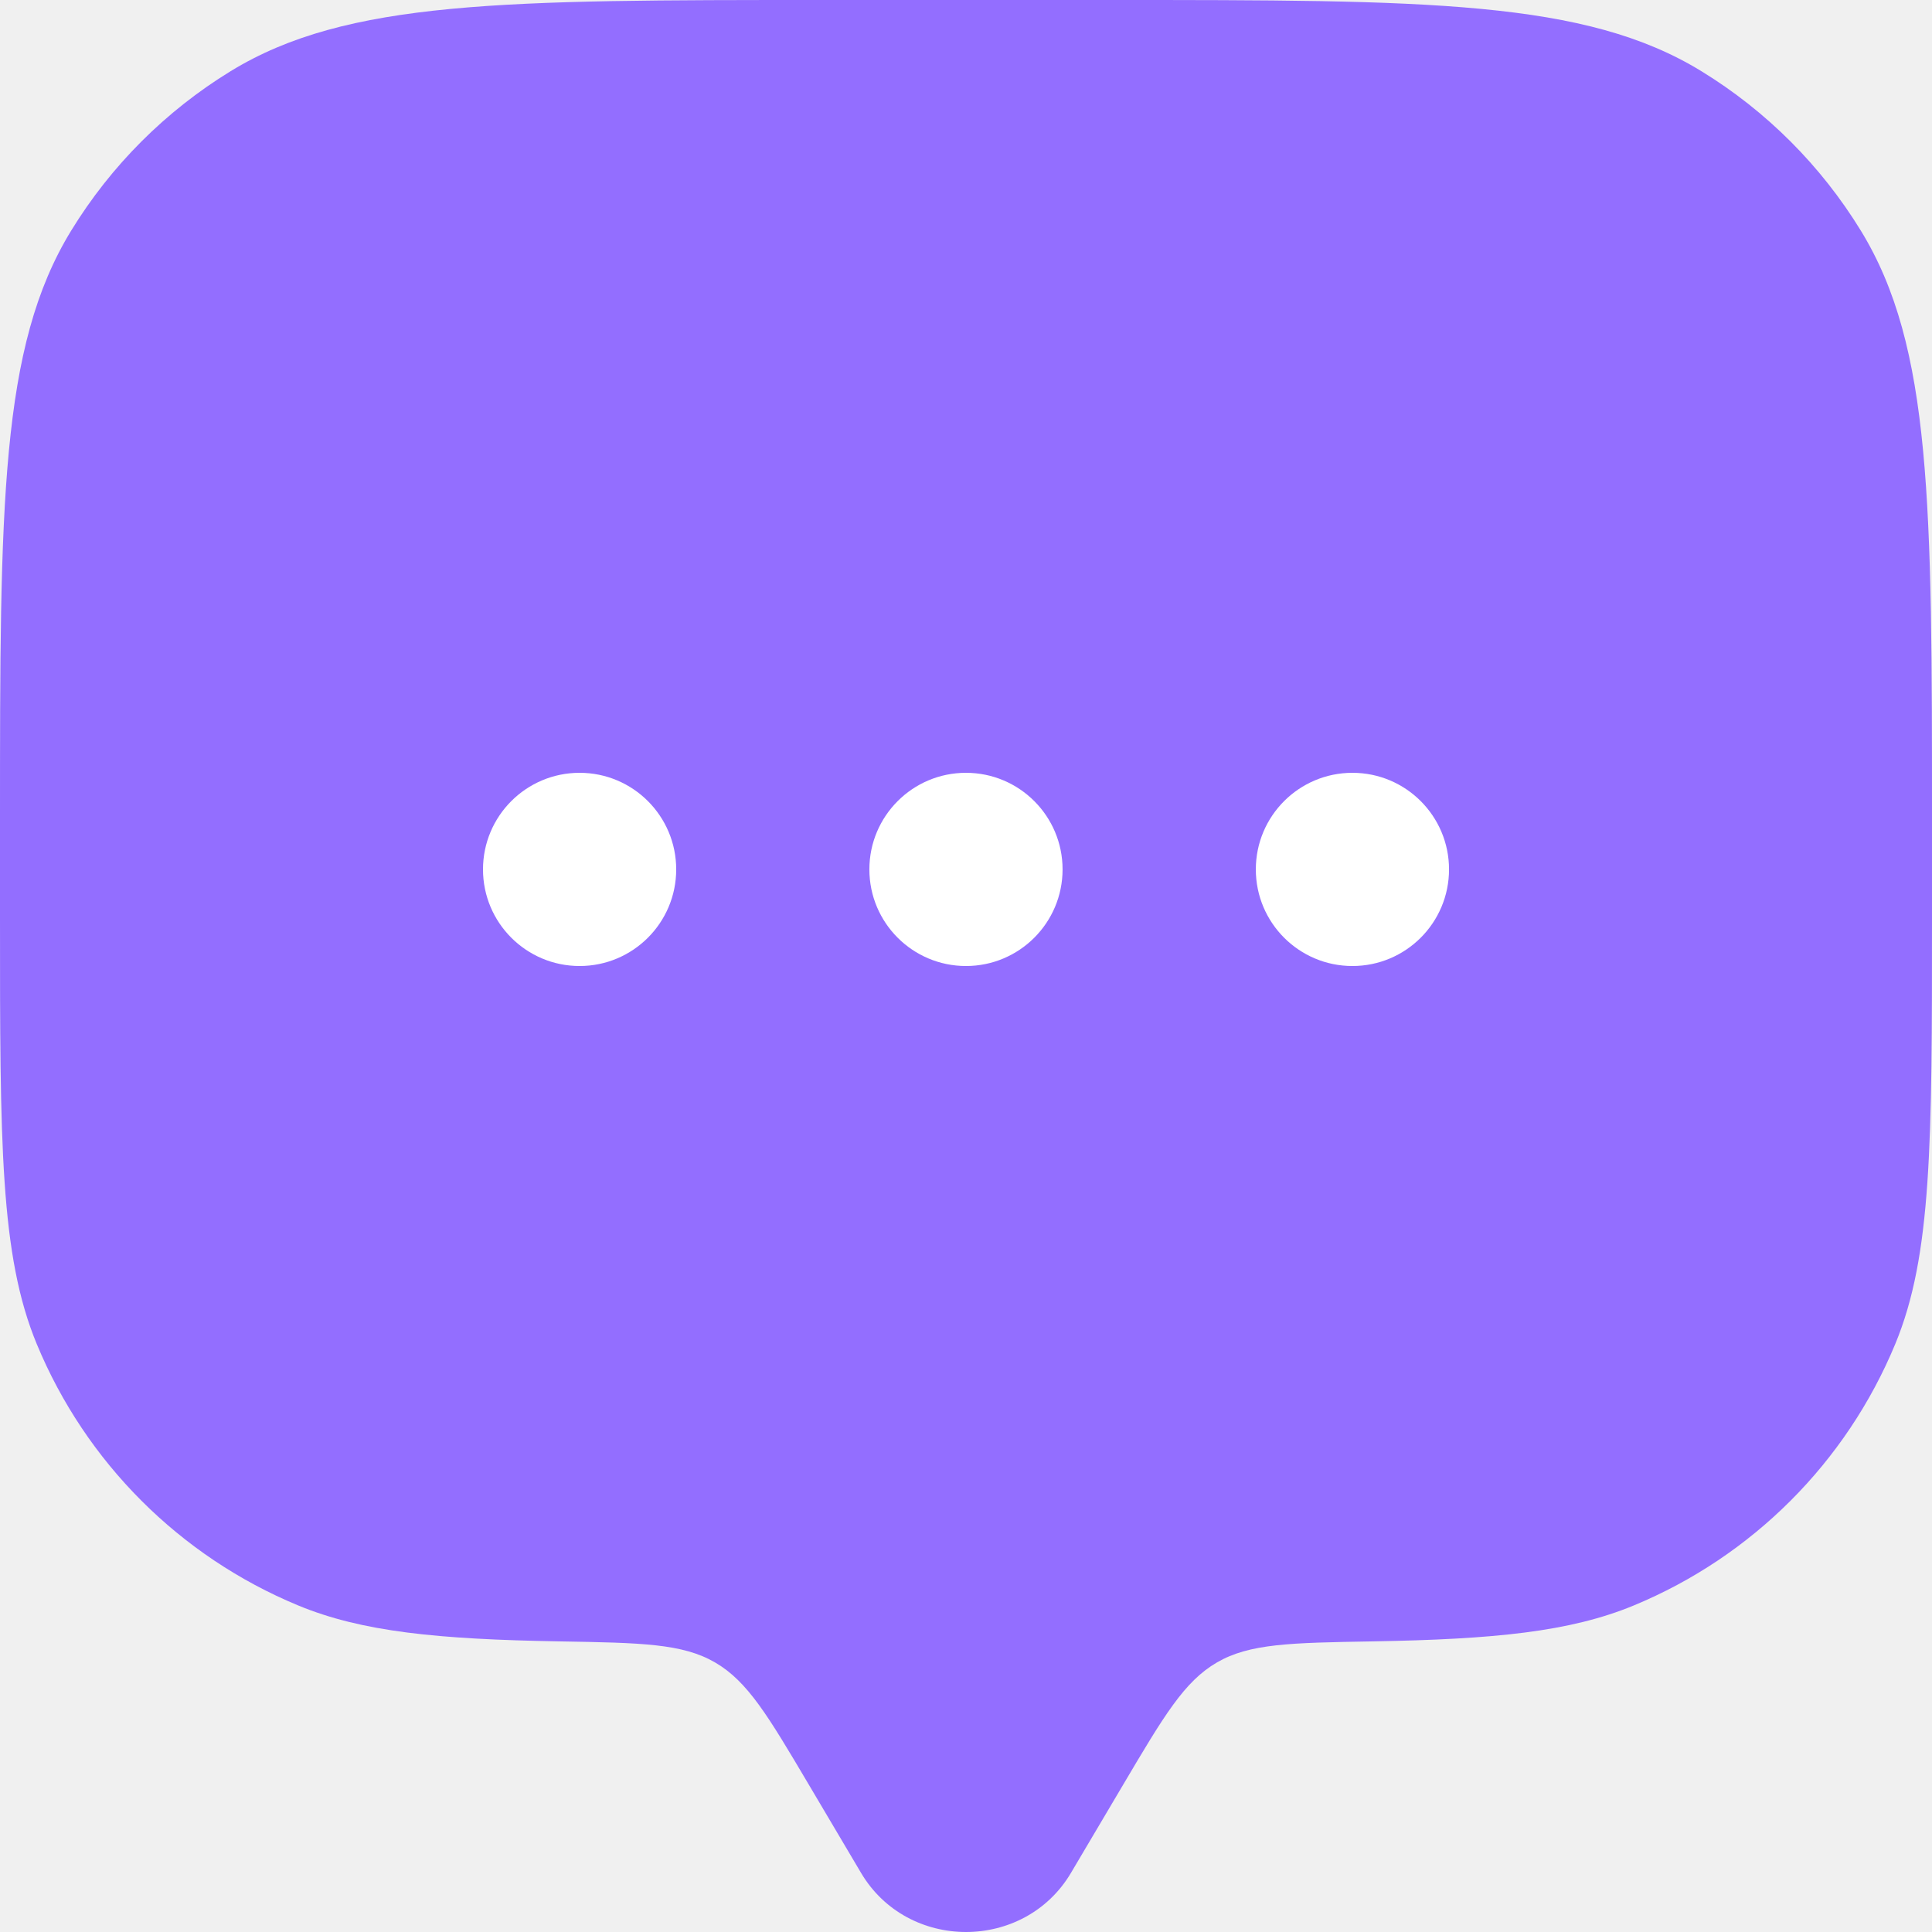
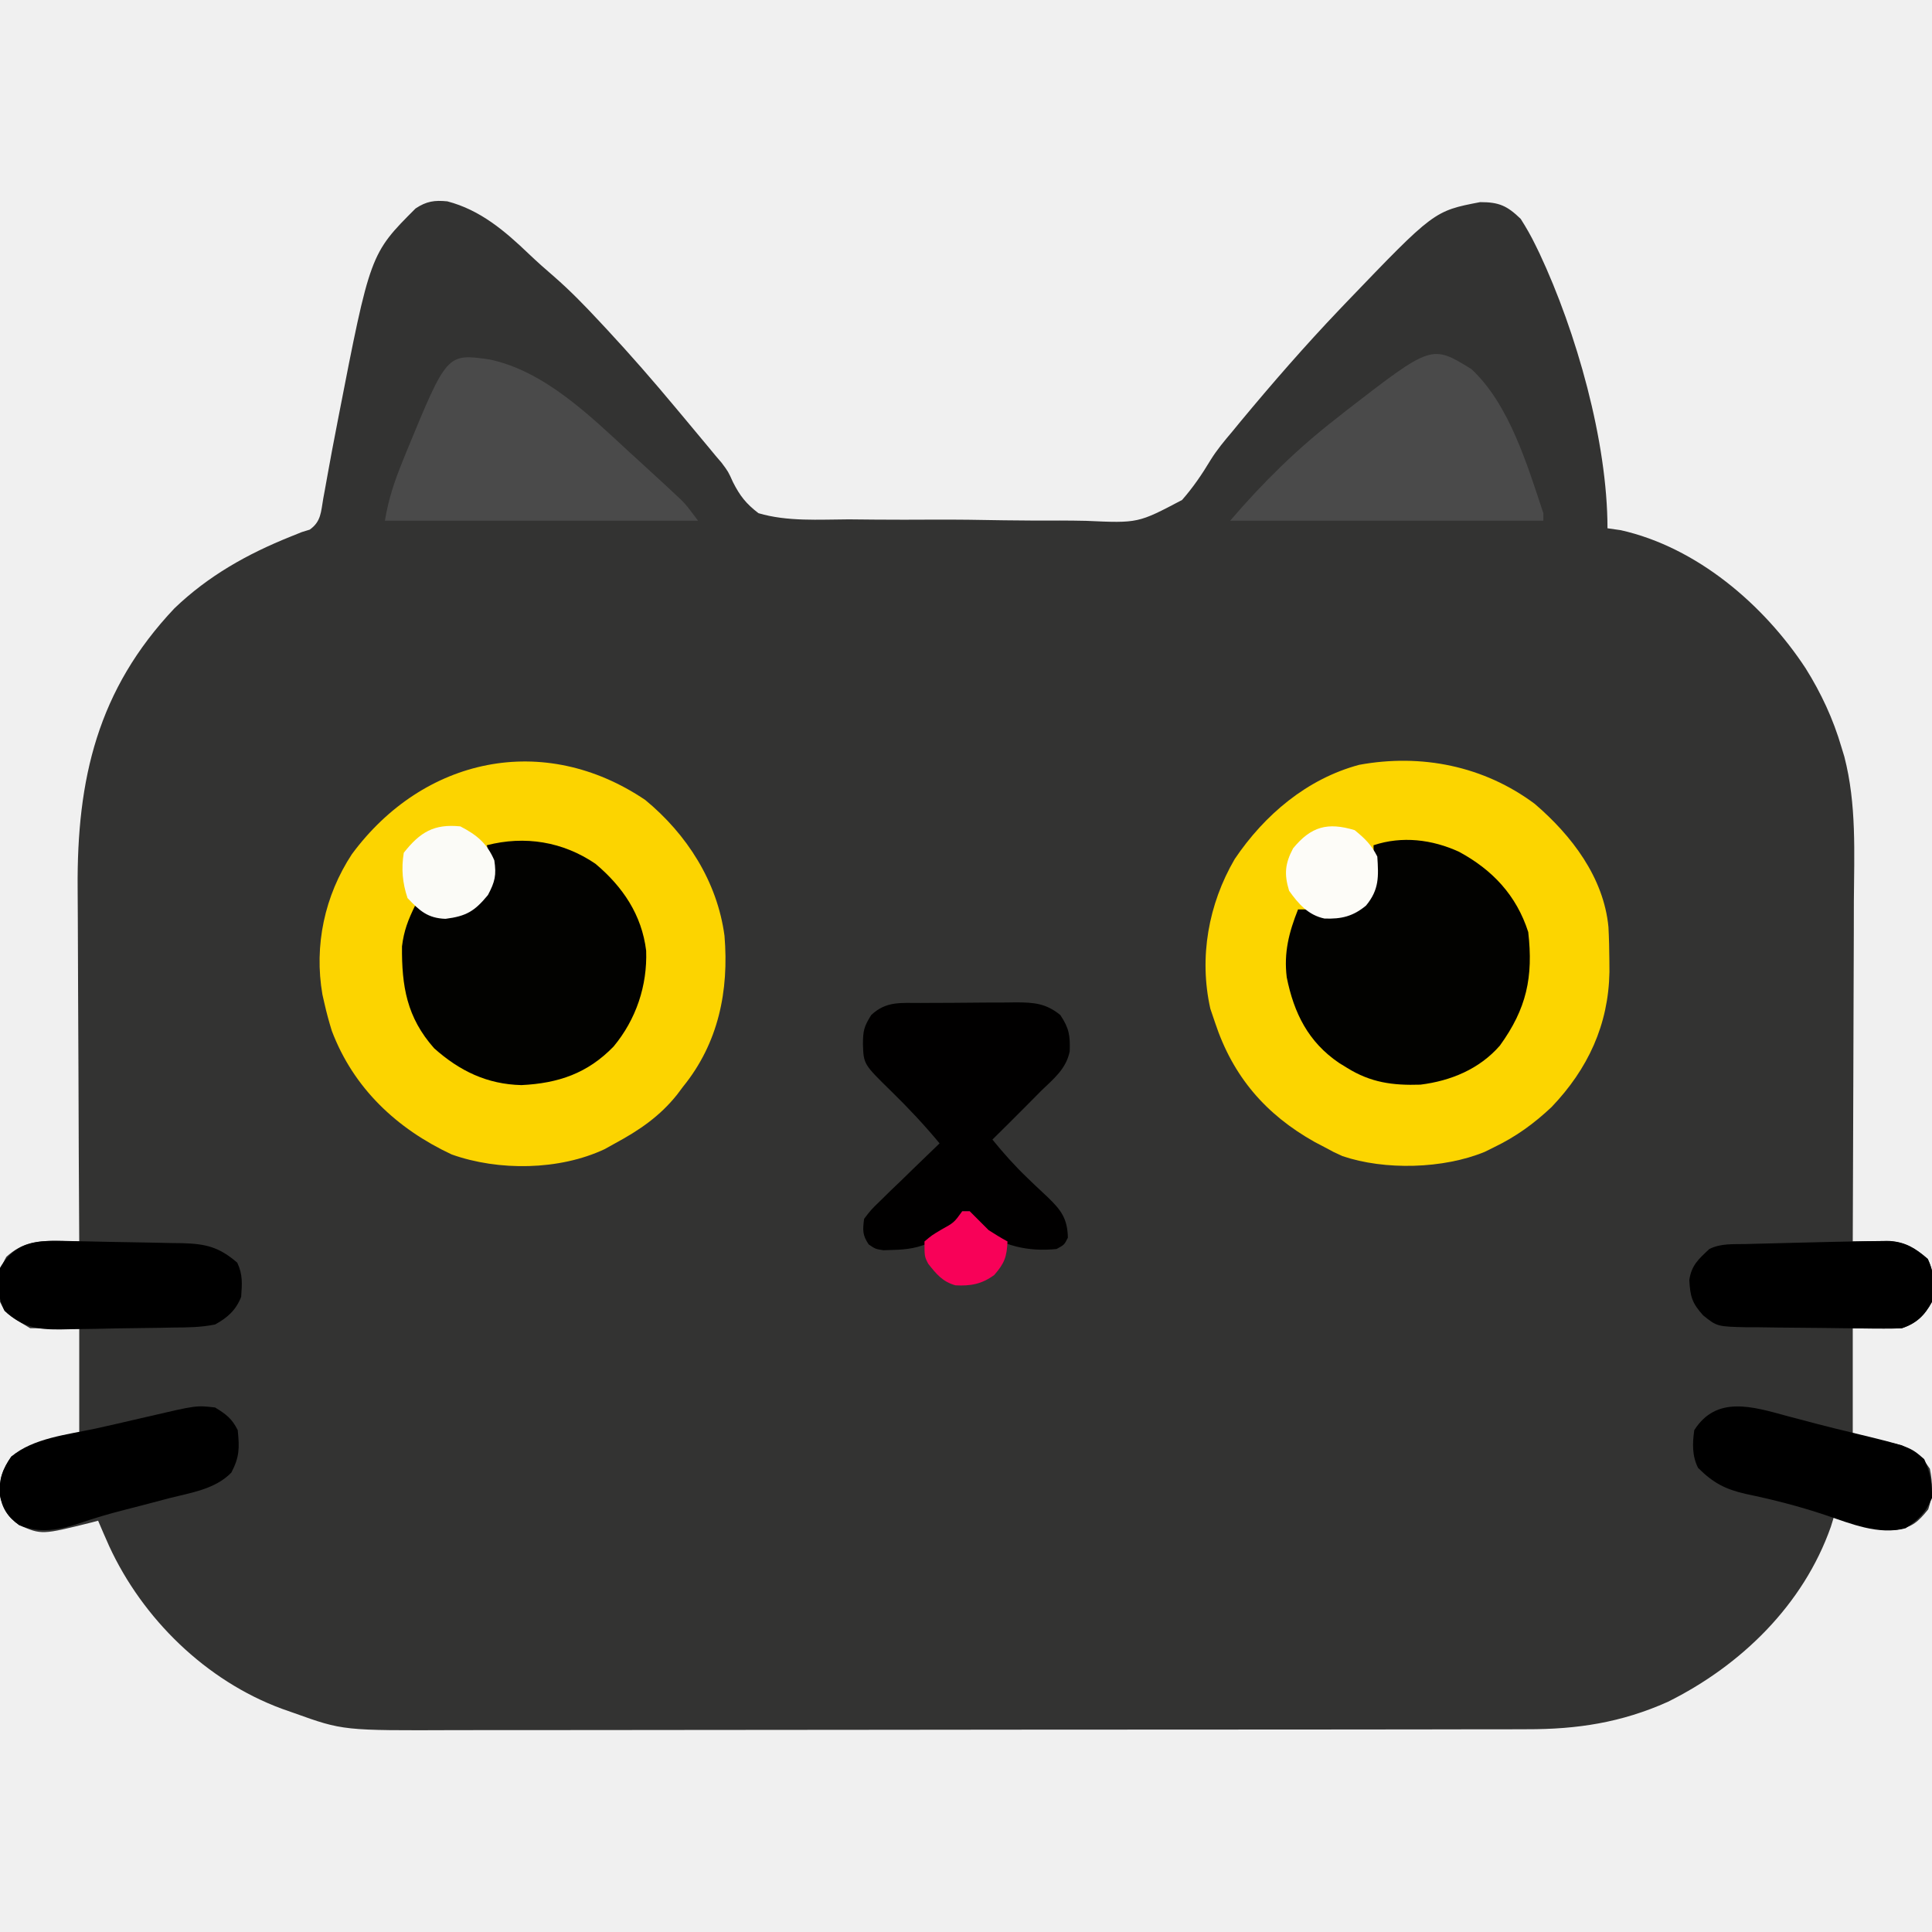
- <svg xmlns="http://www.w3.org/2000/svg" width="300" height="300" viewBox="0 0 300 300" fill="none">
-   <path d="M174.433 277.078L166.301 290.817C159.053 303.061 140.948 303.061 133.7 290.817L125.568 277.078C119.261 266.422 116.108 261.096 111.042 258.148C105.977 255.202 99.599 255.092 86.844 254.873C68.014 254.548 56.204 253.394 46.299 249.292C27.922 241.679 13.321 227.08 5.709 208.702C-4.47037e-07 194.92 0 177.446 0 142.501V127.5C0 78.399 -8.94073e-07 53.848 11.052 35.813C17.236 25.721 25.721 17.236 35.813 11.052C53.848 -8.94073e-07 78.399 0 127.5 0H172.501C221.602 0 246.152 -8.94073e-07 264.188 11.052C274.281 17.236 282.765 25.721 288.949 35.813C300.001 53.848 300.001 78.399 300.001 127.5V142.501C300.001 177.446 300.001 194.92 294.292 208.702C286.68 227.08 272.08 241.679 253.702 249.292C243.797 253.394 231.988 254.548 213.157 254.873C200.401 255.092 194.024 255.202 188.959 258.148C183.893 261.094 180.739 266.422 174.433 277.078Z" fill="#936EFF" />
-   <path d="M225.004 135.002C225.004 143.287 218.288 150.002 210.004 150.002C201.719 150.002 195.004 143.287 195.004 135.002C195.004 126.717 201.719 120.002 210.004 120.002C218.288 120.002 225.004 126.717 225.004 135.002Z" fill="white" />
-   <path d="M164.996 135.002C164.996 143.287 158.281 150.002 149.996 150.002C141.712 150.002 134.996 143.287 134.996 135.002C134.996 126.717 141.712 120.002 149.996 120.002C158.281 120.002 164.996 126.717 164.996 135.002Z" fill="white" />
-   <path d="M105 135.002C105 143.287 98.284 150.002 90 150.002C81.716 150.002 75 143.287 75 135.002C75 126.717 81.716 120.002 90 120.002C98.284 120.002 105 126.717 105 135.002Z" fill="white" />
+ <svg xmlns="http://www.w3.org/2000/svg" version="1.1" width="512" height="512">
+   <path d="M0 0 C8.749 2.292 15.233 7.848 21.645 13.98 C23.819 16.046 26.018 18.004 28.293 19.953 C32.525 23.636 36.376 27.599 40.195 31.703 C40.89 32.446 41.585 33.189 42.3 33.955 C48.553 40.684 54.565 47.586 60.445 54.641 C61.021 55.327 61.596 56.013 62.188 56.72 C64.029 58.919 65.863 61.122 67.695 63.328 C68.25 63.993 68.804 64.657 69.375 65.342 C69.919 66.001 70.463 66.661 71.023 67.34 C71.837 68.291 71.837 68.291 72.668 69.261 C74.445 71.641 74.445 71.641 75.688 74.409 C77.556 78.08 79.157 80.116 82.445 82.641 C90.09 84.905 98.505 84.312 106.395 84.277 C108.773 84.297 111.152 84.32 113.531 84.345 C118.514 84.384 123.494 84.38 128.477 84.349 C134.837 84.315 141.189 84.402 147.548 84.525 C152.462 84.602 157.373 84.605 162.288 84.587 C164.63 84.589 166.972 84.616 169.314 84.669 C183.046 85.291 183.046 85.291 194.698 79.145 C197.601 75.846 199.999 72.328 202.255 68.563 C203.948 65.829 205.929 63.467 208.008 61.016 C208.714 60.155 209.421 59.293 210.148 58.406 C218.615 48.211 227.297 38.231 236.445 28.641 C237.032 28.025 237.619 27.41 238.224 26.775 C261.477 2.555 261.477 2.555 273.703 0.207 C278.754 0.196 280.866 1.195 284.445 4.641 C285.933 6.98 287.183 9.164 288.383 11.641 C288.725 12.341 289.067 13.042 289.419 13.764 C299.183 34.573 307.445 63.614 307.445 86.641 C308.6 86.806 309.755 86.971 310.945 87.141 C331.134 91.662 348.881 106.871 359.961 123.758 C364.068 130.32 367.273 137.198 369.445 144.641 C369.826 145.887 369.826 145.887 370.214 147.158 C373.486 159.788 372.821 172.651 372.738 185.602 C372.733 188.205 372.728 190.808 372.725 193.411 C372.715 199.527 372.692 205.643 372.661 211.759 C372.628 218.731 372.611 225.703 372.596 232.676 C372.565 246.997 372.512 261.319 372.445 275.641 C373.27 275.626 374.095 275.612 374.945 275.597 C376.027 275.585 377.108 275.574 378.223 275.562 C379.295 275.548 380.367 275.533 381.472 275.519 C386.134 275.71 388.871 277.276 392.32 280.266 C394.105 284.032 394.214 287.563 393.445 291.641 C391.512 295.211 389.362 297.335 385.445 298.641 C381.155 298.641 376.865 298.641 372.445 298.641 C372.445 307.881 372.445 317.121 372.445 326.641 C378.88 328.126 378.88 328.126 385.445 329.641 C388.987 331.441 390.769 332.582 392.883 335.891 C393.657 339.678 393.675 342.988 392.445 346.641 C389.776 349.926 388.285 351.316 384.141 352.047 C378.129 352.272 372.981 350.887 367.445 348.641 C367.178 349.503 366.912 350.365 366.637 351.254 C359.358 371.946 342.816 388.025 323.445 397.641 C311.166 403.147 299.395 404.942 286.05 404.908 C284.716 404.912 283.383 404.916 282.049 404.922 C278.408 404.934 274.768 404.934 271.127 404.931 C267.191 404.931 263.255 404.942 259.319 404.952 C251.616 404.968 243.913 404.974 236.21 404.975 C229.944 404.976 223.678 404.98 217.413 404.986 C199.623 405.004 181.834 405.013 164.045 405.011 C163.087 405.011 162.129 405.011 161.142 405.011 C160.183 405.011 159.224 405.011 158.236 405.011 C142.702 405.01 127.168 405.029 111.633 405.058 C95.659 405.086 79.685 405.1 63.711 405.098 C54.752 405.098 45.793 405.103 36.835 405.125 C29.206 405.143 21.576 405.147 13.947 405.134 C10.061 405.127 6.174 405.127 2.288 405.144 C-27.638 405.27 -27.638 405.27 -40.555 400.641 C-41.659 400.252 -42.763 399.864 -43.901 399.464 C-63.968 392.045 -80.74 375.643 -89.617 356.391 C-90.621 354.15 -91.594 351.901 -92.555 349.641 C-93.088 349.785 -93.622 349.929 -94.172 350.078 C-107.51 353.401 -107.51 353.401 -113.484 350.801 C-116.565 348.612 -117.952 346.315 -118.617 342.703 C-118.824 338.653 -117.901 336.003 -115.555 332.641 C-110.555 329.641 -110.555 329.641 -97.555 326.641 C-97.555 317.401 -97.555 308.161 -97.555 298.641 C-101.845 298.641 -106.135 298.641 -110.555 298.641 C-116.983 294.783 -116.983 294.783 -118.555 291.641 C-119.255 287.087 -119.185 283.738 -116.867 279.703 C-112.624 275.918 -108.823 275.393 -103.242 275.516 C-102.174 275.534 -101.105 275.552 -100.004 275.57 C-98.792 275.605 -98.792 275.605 -97.555 275.641 C-97.558 275.053 -97.562 274.466 -97.566 273.861 C-97.655 259.493 -97.721 245.125 -97.762 230.757 C-97.782 223.808 -97.81 216.859 -97.856 209.911 C-97.901 203.194 -97.924 196.476 -97.934 189.759 C-97.942 187.208 -97.956 184.657 -97.978 182.106 C-98.215 153.051 -92.707 129.403 -72.305 107.828 C-63.276 99.193 -53.037 93.459 -41.516 88.832 C-40.539 88.439 -39.561 88.046 -38.555 87.641 C-37.868 87.429 -37.182 87.218 -36.474 87 C-33.426 84.842 -33.514 82.3 -32.879 78.703 C-32.748 77.999 -32.618 77.296 -32.483 76.57 C-32.203 75.054 -31.929 73.536 -31.662 72.016 C-30.954 68.012 -30.182 64.02 -29.41 60.027 C-29.256 59.226 -29.102 58.425 -28.944 57.6 C-20.449 13.91 -20.449 13.91 -8.422 1.883 C-5.562 -0.02 -3.394 -0.345 0 0 Z " fill="#333332" transform="translate(118.5547,53.35938)" />
+   <path d="M0 0 C11.049 9.096 19.088 21.666 21 36 C22.207 50.582 19.406 64.434 10 76 C9.488 76.683 8.976 77.366 8.449 78.07 C3.863 83.828 -1.56 87.518 -8 91 C-8.92 91.51 -9.841 92.021 -10.789 92.547 C-22.785 98.181 -38.874 98.379 -51.312 93.938 C-65.854 87.126 -77.315 76.374 -83.066 61.184 C-83.803 58.797 -84.451 56.436 -85 54 C-85.273 52.805 -85.273 52.805 -85.551 51.586 C-87.808 38.594 -84.979 25.377 -77.75 14.371 C-58.836 -11.256 -26.925 -18.178 0 0 Z " fill="#FCD400" transform="translate(171,212)" />
+   <path d="M0 0 C9.758 8.355 18.27 19.475 19.524 32.629 C19.684 35.639 19.752 38.634 19.77 41.648 C19.776 42.61 19.782 43.572 19.789 44.563 C19.541 58.528 14.093 70.245 4.457 80.336 C-0.219 84.737 -4.95 88.167 -10.73 90.961 C-11.563 91.373 -12.396 91.786 -13.254 92.211 C-24.207 96.73 -39.72 97.159 -50.98 93.336 C-53.422 92.223 -53.422 92.223 -55.73 90.961 C-56.585 90.514 -57.44 90.066 -58.32 89.605 C-71.358 82.293 -80.015 72.202 -84.73 57.961 C-85.349 56.136 -85.349 56.136 -85.98 54.273 C-89.033 40.66 -86.48 26.556 -79.527 14.629 C-71.637 2.913 -60.38 -6.632 -46.543 -10.352 C-30.069 -13.379 -13.459 -10.051 0 0 Z " fill="#FCD500" transform="translate(406.7305,213.0391)" />
+   <path d="M0 0 C8.845 4.796 15.18 11.517 18.312 21.254 C19.67 33.172 17.899 41.549 10.777 51.371 C5.359 57.574 -2.196 60.694 -10.258 61.699 C-17.61 61.937 -23.413 61.154 -29.688 57.254 C-30.396 56.818 -31.105 56.383 -31.836 55.934 C-39.973 50.398 -43.774 42.776 -45.688 33.254 C-46.493 26.696 -45.104 21.339 -42.688 15.254 C-39.688 15.254 -39.688 15.254 -37.688 16.254 C-32.85 16.657 -30.589 16.729 -26.25 14.441 C-23.464 12.444 -23.464 12.444 -22.688 9.254 C-22.619 7.359 -22.603 5.462 -22.625 3.566 C-22.634 2.573 -22.643 1.579 -22.652 0.555 C-22.664 -0.205 -22.676 -0.964 -22.688 -1.746 C-15.131 -4.265 -7.146 -3.287 0 0 Z " fill="#020200" transform="translate(386.6875,225.7461)" />
+   <path d="M0 0 C7.228 6.077 12.256 13.504 13.426 23.02 C13.76 32.302 10.751 41.246 4.812 48.402 C-2.071 55.517 -9.828 58.17 -19.625 58.645 C-28.704 58.429 -36.011 54.907 -42.75 48.895 C-50.025 40.693 -51.365 32.425 -51.281 21.879 C-50.761 17.665 -49.658 14.871 -47.812 11.082 C-47.318 11.412 -46.822 11.742 -46.312 12.082 C-41.722 13.918 -37.467 13.781 -33 11.895 C-30.447 9.779 -29.155 8.119 -27.812 5.082 C-27.522 1.526 -27.764 -1.51 -28.812 -4.918 C-18.732 -7.519 -8.642 -5.894 0 0 Z " fill="#020200" transform="translate(157.8125,228.918)" />
+   <path d="M0 0 C1.343 -0.009 1.343 -0.009 2.713 -0.017 C4.61 -0.027 6.508 -0.033 8.405 -0.037 C11.302 -0.047 14.199 -0.078 17.096 -0.109 C18.939 -0.116 20.782 -0.121 22.625 -0.125 C23.49 -0.137 24.354 -0.15 25.245 -0.162 C29.986 -0.145 33.19 0.078 37.012 3.203 C39.37 6.741 39.63 8.664 39.496 12.824 C38.555 17.445 35.311 20.031 32.012 23.203 C30.889 24.331 29.77 25.461 28.652 26.594 C25.461 29.82 22.242 33.016 19.012 36.203 C21.93 39.789 24.927 43.157 28.27 46.352 C28.852 46.913 29.434 47.474 30.034 48.052 C31.214 49.181 32.404 50.3 33.604 51.407 C37.137 54.804 38.908 57.058 39.012 62.203 C38.074 64.078 38.074 64.078 36.012 65.203 C28.488 65.981 21.444 64.408 15.449 59.641 C14.645 58.836 13.84 58.032 13.012 57.203 C13.012 56.543 13.012 55.883 13.012 55.203 C12.352 55.203 11.692 55.203 11.012 55.203 C10.762 55.808 10.512 56.412 10.254 57.035 C8.824 59.531 7.587 60.425 5.137 61.891 C4.459 62.307 3.781 62.723 3.082 63.152 C-0.424 64.932 -3.645 65.374 -7.551 65.453 C-8.315 65.479 -9.08 65.505 -9.867 65.531 C-11.988 65.203 -11.988 65.203 -13.766 64 C-15.458 61.513 -15.375 60.176 -14.988 57.203 C-13.152 54.8 -13.152 54.8 -10.613 52.34 C-9.711 51.454 -8.809 50.567 -7.879 49.654 C-6.925 48.742 -5.971 47.83 -4.988 46.891 C-4.024 45.951 -3.06 45.01 -2.098 44.068 C0.261 41.768 2.631 39.481 5.012 37.203 C0.972 32.34 -3.281 27.808 -7.801 23.391 C-15.131 16.223 -15.131 16.223 -15.301 10.891 C-15.272 7.368 -15.055 6.31 -13.113 3.203 C-9.114 -0.561 -5.231 0.026 0 0 Z " fill="#010000" transform="translate(243.9883,265.7969)" />
+   <path d="M0 0 C14.618 3.062 26.671 14.951 37.312 24.75 C37.994 25.371 38.675 25.992 39.376 26.631 C41.445 28.518 43.506 30.413 45.562 32.312 C46.195 32.896 46.827 33.48 47.479 34.081 C48.068 34.633 48.658 35.185 49.266 35.754 C49.783 36.237 50.3 36.72 50.833 37.217 C52.312 38.75 52.312 38.75 55.312 42.75 C27.922 42.75 0.532 42.75 -27.688 42.75 C-26.724 36.969 -25.175 32.372 -23 27 C-22.461 25.665 -22.461 25.665 -21.911 24.302 C-11.245 -1.584 -11.245 -1.584 0 0 Z " fill="#4A4A4A" transform="translate(129.6875,95.25)" />
+   <path d="M0 0 C10.069 9.364 14.839 25.501 19.062 38.188 C19.062 38.847 19.062 39.508 19.062 40.188 C-8.328 40.188 -35.718 40.188 -63.938 40.188 C-55.307 30.118 -46.395 21.324 -35.938 13.188 C-34.466 12.025 -34.466 12.025 -32.965 10.84 C-10.532 -6.499 -10.532 -6.499 0 0 Z " fill="#4A4A4A" transform="translate(389.9375,97.8125)" />
+   <path d="M0 0 C1.756 0.461 3.513 0.922 5.27 1.383 C6.137 1.614 7.004 1.845 7.897 2.083 C10.97 2.89 14.055 3.637 17.144 4.38 C32.559 8.114 32.559 8.114 36.375 11.438 C37.932 14.826 38.564 18.017 38.438 21.75 C36.838 25.537 34.841 27.527 31.438 29.75 C24.249 31.646 16.869 28.516 10.122 26.239 C3.212 23.917 -3.752 22.152 -10.888 20.663 C-16.375 19.414 -19.552 17.736 -23.562 13.75 C-25.163 10.548 -25.062 7.224 -24.562 3.75 C-18.676 -5.473 -9.193 -2.512 0 0 Z " fill="#000000" transform="translate(473.5625,375.25)" />
+   <path d="M0 0 C2.934 1.796 4.472 2.944 6 6 C6.47 10.704 6.504 13.03 4.312 17.25 C0.04 21.641 -6.262 22.55 -12 24 C-14.421 24.634 -16.84 25.272 -19.259 25.91 C-20.875 26.333 -22.493 26.751 -24.112 27.162 C-28.056 28.172 -31.907 29.284 -35.754 30.621 C-41.105 32.439 -46.562 33.503 -51.93 31.156 C-55.014 28.972 -56.397 26.673 -57.062 23.062 C-57.269 19.012 -56.346 16.363 -54 13 C-48.189 8.097 -39.019 7.172 -31.738 5.602 C-27.839 4.745 -23.951 3.843 -20.062 2.938 C-19.304 2.763 -18.545 2.588 -17.763 2.408 C-4.957 -0.585 -4.957 -0.585 0 0 Z " fill="#000000" transform="translate(57,373)" />
+   <path d="M0 0 C1.065 -0.011 2.129 -0.023 3.226 -0.035 C4.13 -0.045 5.035 -0.056 5.966 -0.067 C10.296 0.19 12.974 1.935 16.159 4.696 C17.944 8.463 18.053 11.993 17.284 16.071 C15.351 19.641 13.201 21.765 9.284 23.071 C7.705 23.155 6.122 23.181 4.541 23.172 C3.58 23.168 2.618 23.164 1.628 23.16 C-2.764 23.112 -7.156 23.062 -11.547 22.994 C-13.862 22.962 -16.177 22.941 -18.493 22.93 C-21.835 22.915 -25.175 22.868 -28.516 22.813 C-30.064 22.814 -30.064 22.814 -31.642 22.815 C-39.669 22.626 -39.669 22.626 -43.354 19.665 C-46.345 16.38 -46.799 14.59 -47.028 10.293 C-46.48 6.397 -44.555 4.712 -41.716 2.071 C-38.657 0.541 -35.428 0.83 -32.067 0.754 C-31.299 0.734 -30.532 0.713 -29.741 0.691 C-28.108 0.648 -26.476 0.607 -24.843 0.568 C-22.385 0.509 -19.927 0.444 -17.469 0.377 C-11.647 0.224 -5.824 0.111 0 0 Z " fill="#000000" transform="translate(494.7156,328.9292)" />
+   <path d="M0 0 C1.024 0.018 2.049 0.036 3.104 0.054 C5.266 0.095 7.428 0.142 9.589 0.194 C12.894 0.269 16.199 0.318 19.504 0.365 C21.607 0.409 23.71 0.453 25.812 0.5 C27.292 0.519 27.292 0.519 28.802 0.538 C34.989 0.714 38.523 1.583 43.281 5.707 C44.787 8.886 44.551 11.309 44.316 14.766 C42.93 18.294 40.666 20.305 37.406 22.082 C33.701 22.85 30.052 22.874 26.277 22.895 C24.676 22.928 24.676 22.928 23.043 22.962 C20.793 23.003 18.543 23.033 16.293 23.051 C12.851 23.082 9.412 23.155 5.971 23.234 C3.781 23.269 1.592 23.302 -0.598 23.332 C-2.138 23.365 -2.138 23.365 -3.71 23.398 C-10.044 23.425 -13.591 22.774 -18.406 18.457 C-20.273 14.724 -20.25 11.166 -19.594 7.082 C-15.056 -0.817 -8.151 -0.188 0 0 Z " fill="#000000" transform="translate(19.59375,328.918)" />
+   <path d="M0 0 C4.344 2.256 7.058 4.468 9 9 C9.585 12.928 9.183 14.655 7.312 18.188 C3.793 22.468 1.595 23.797 -3.938 24.5 C-8.68 24.329 -10.786 22.371 -14 19 C-15.352 14.943 -15.678 11.237 -15 7 C-10.688 1.523 -6.99 -0.711 0 0 Z " fill="#FBFBF7" transform="translate(122,219)" />
+   <path d="M0 0 C2.706 2.198 4.448 3.896 6 7 C6.347 12.294 6.524 15.747 3 20 C-0.432 22.844 -3.529 23.591 -8.004 23.422 C-12.286 22.517 -14.891 19.563 -17.375 16.062 C-18.71 11.658 -18.474 8.895 -16.312 4.812 C-11.537 -0.996 -7.158 -2.165 0 0 Z " fill="#FDFCF8" transform="translate(359,220)" />
+   <path d="M0 0 C0.66 0 1.32 0 2 0 C3.667 1.667 5.333 3.333 7 5 C8.634 6.053 10.292 7.073 12 8 C11.81 12.077 11.216 13.752 8.5 16.875 C5.208 19.297 2.238 19.844 -1.809 19.625 C-5.219 18.652 -6.856 16.646 -9.004 13.922 C-10 12 -10 12 -10 8 C-8.066 6.367 -8.066 6.367 -5.562 4.875 C-2.178 3.005 -2.178 3.005 0 0 Z " fill="#F80158" transform="translate(255,321)" />
</svg>
